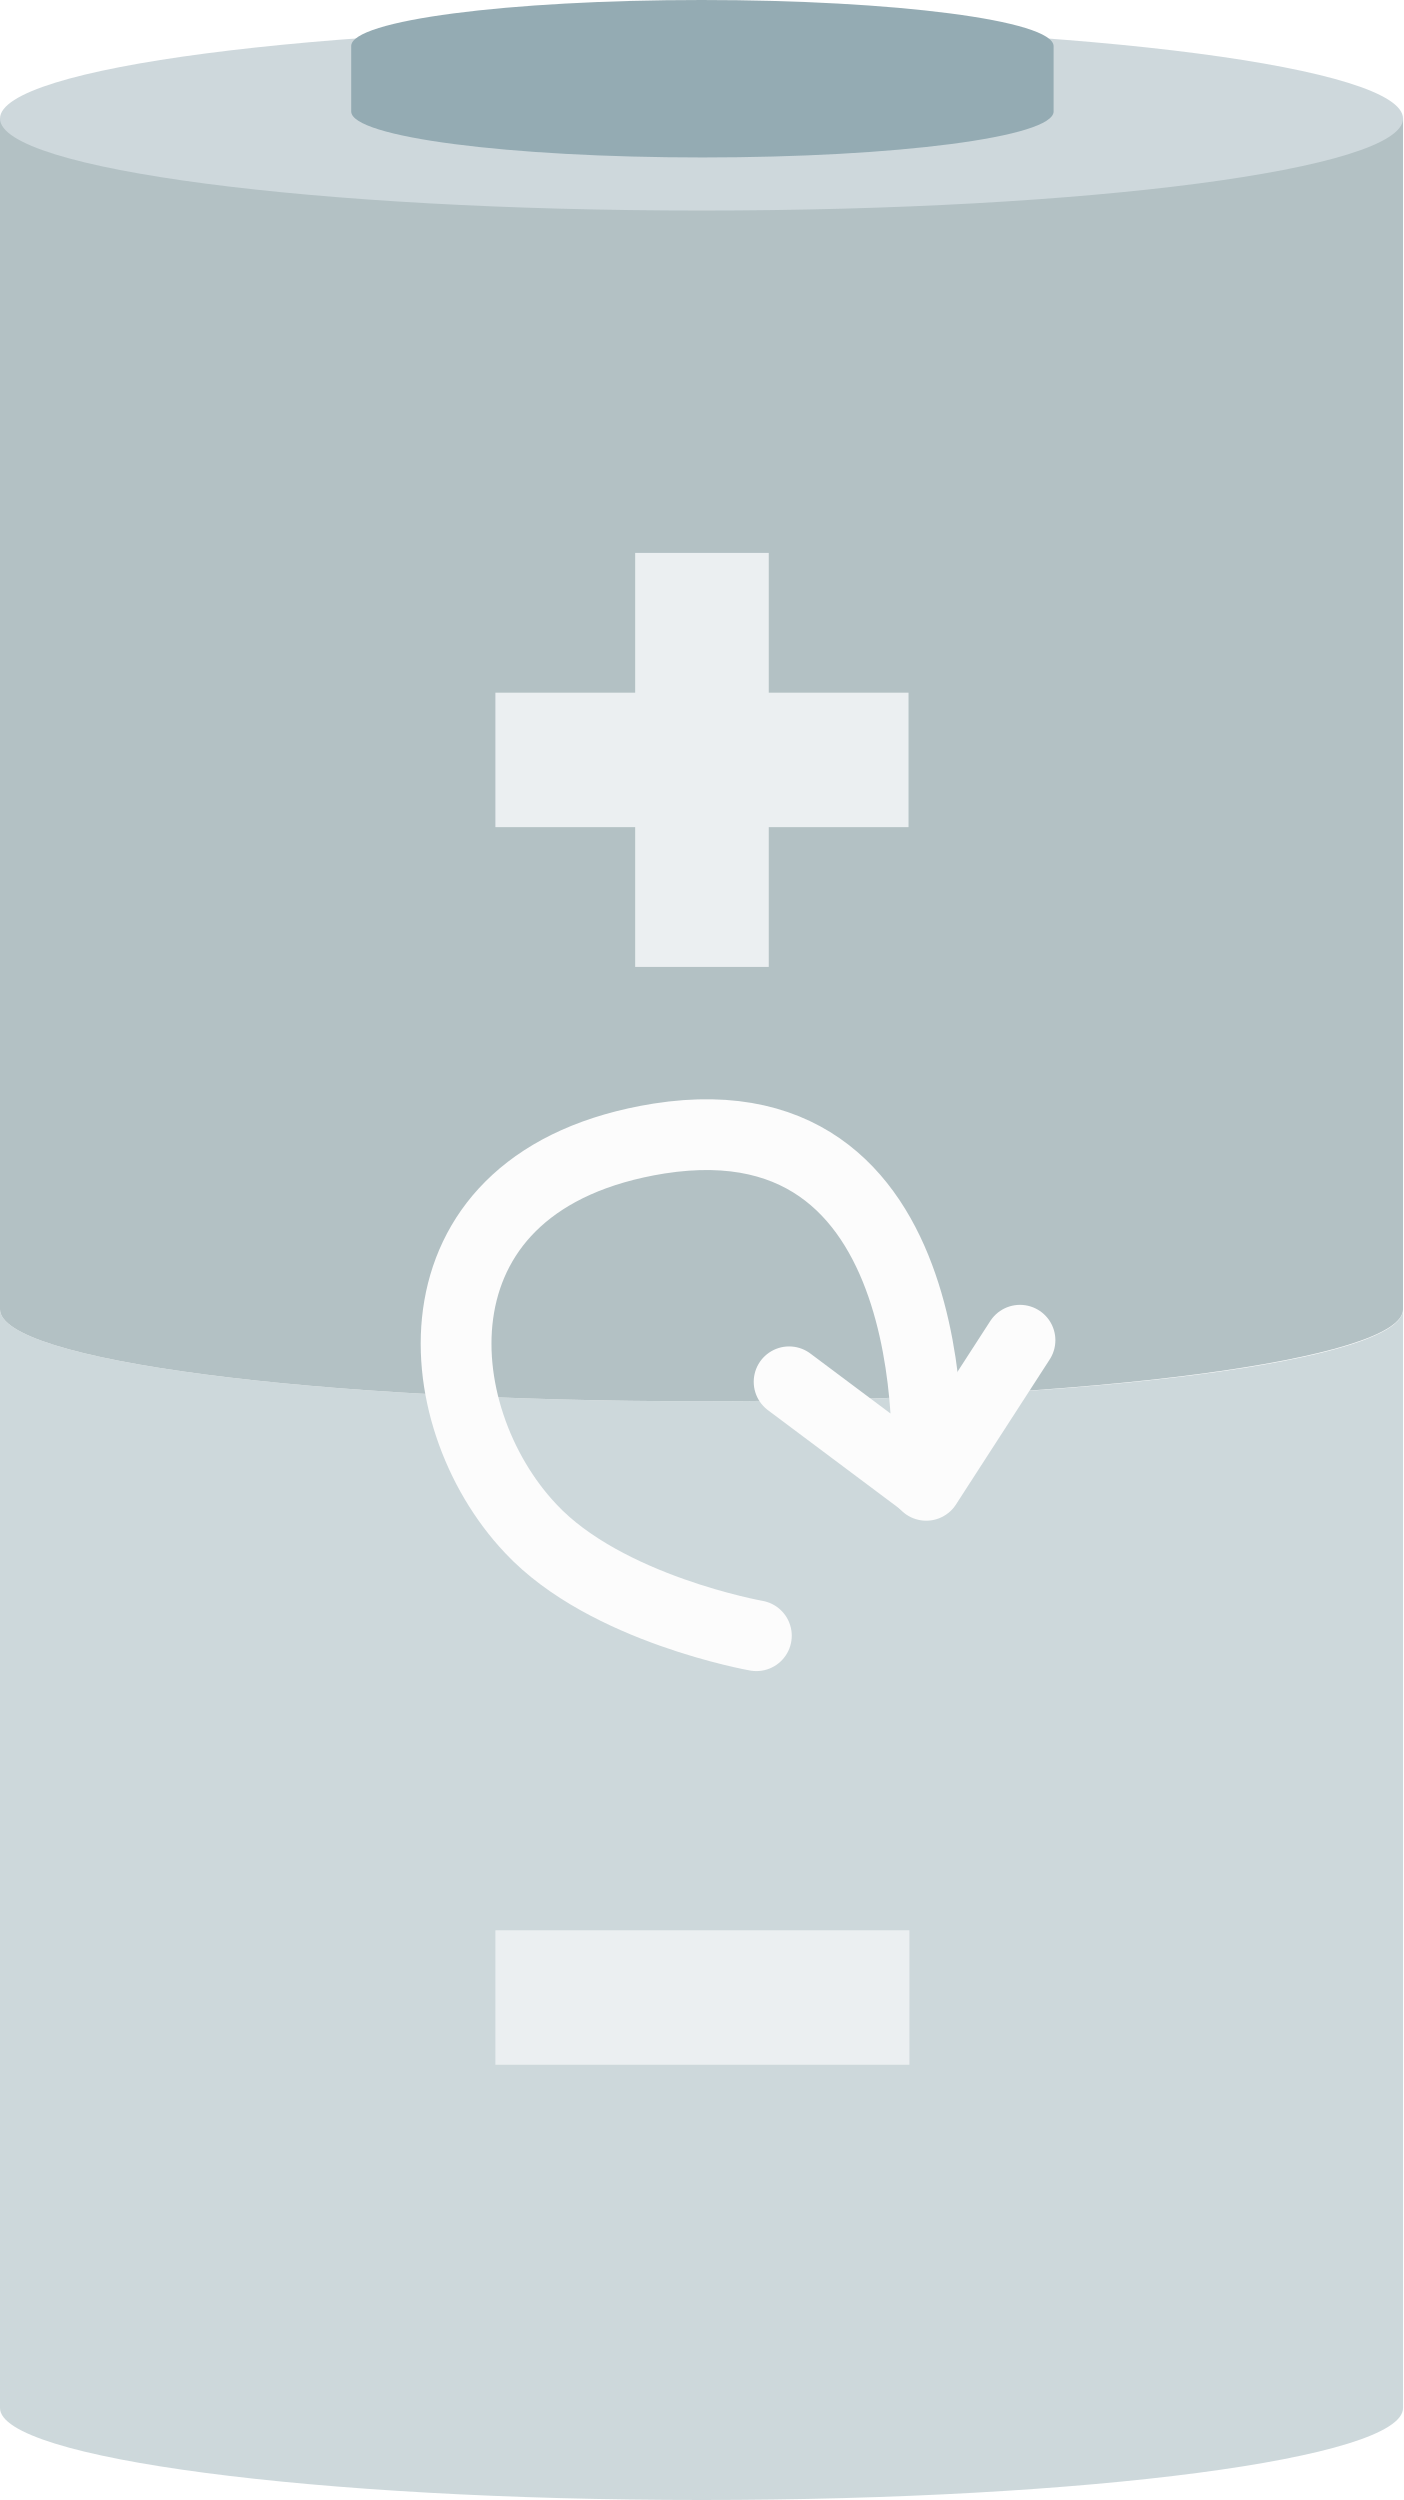
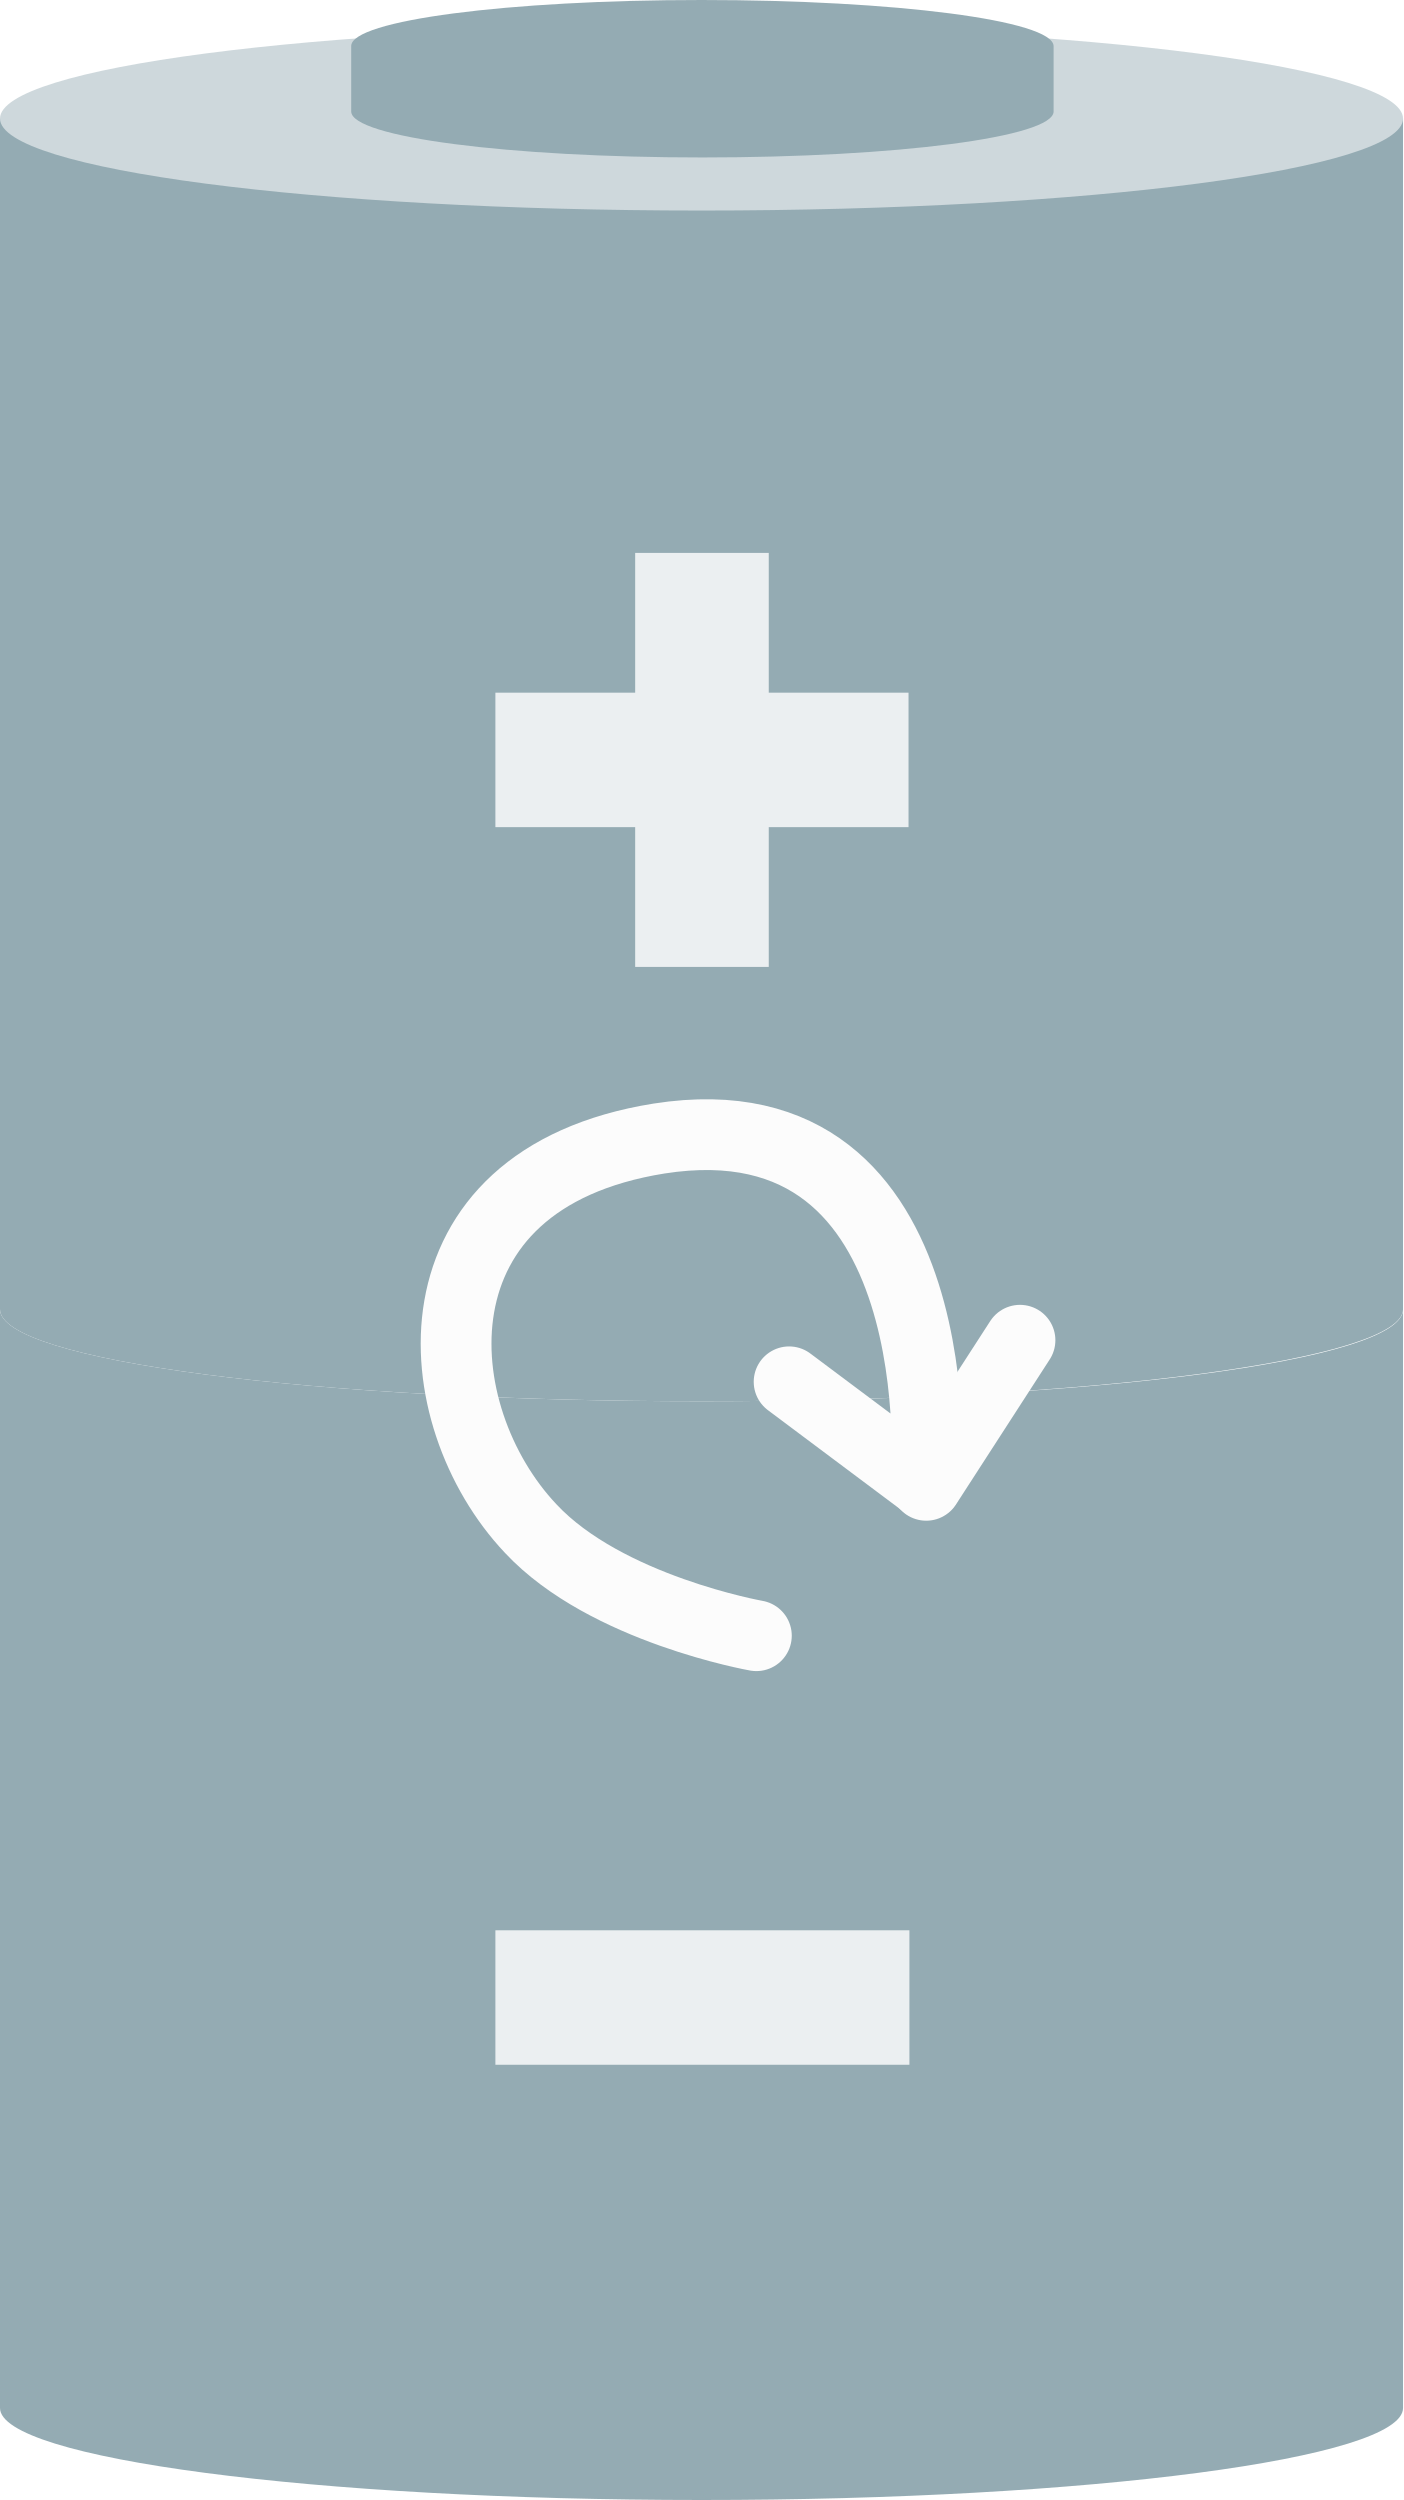
<svg xmlns="http://www.w3.org/2000/svg" version="1.1" id="Layer_1" x="0px" y="0px" viewBox="0 0 158.7 282.6" style="enable-background:new 0 0 158.7 282.6;" xml:space="preserve">
  <style type="text/css">
- 	.st0{fill:#CDD8DB;}
- 	.st1{fill:#B3C1C4;}
- 	.st2{fill:#CED8DC;}
- 	.st3{fill:#94ABB3;}
- 	.st4{fill:#EBEFF1;}
- 	.st5{fill:none;stroke:#FCFCFC;stroke-width:8;stroke-linecap:round;stroke-linejoin:round;stroke-miterlimit:10;}
+ 	.st0{fill:#94ABB3;}
+ 	.st1{fill:#CED8DC;}
+ 	.st2{fill:#EBEFF1;}
+ 	.st3{fill:none;stroke:#FCFCFC;stroke-width:8;stroke-linecap:round;stroke-linejoin:round;stroke-miterlimit:10;}
</style>
  <g id="Layer_2_1_">
    <g id="Layer_1-2">
      <path class="st0" d="M79.3,158.4C35.5,158.4,0,153.8,0,148v124.2c0,5.7,35.5,10.4,79.3,10.4s79.3-4.7,79.3-10.4V148    C158.7,153.8,123.2,158.4,79.3,158.4z" />
-       <path class="st1" d="M0,13.4V148c0,5.8,35.5,10.4,79.3,10.4s79.3-4.7,79.3-10.4V13.4H0z" />
-       <ellipse class="st2" cx="79.3" cy="13.4" rx="79.3" ry="10.4" />
-       <path class="st3" d="M79.3,0C57.4,0,39.7,2.3,39.7,5.2v7.4c0,2.9,17.8,5.2,39.7,5.2s39.7-2.3,39.7-5.2V5.2C119,2.3,101.2,0,79.3,0    z" />
-       <polygon class="st4" points="102.7,78.3 86.9,78.3 86.9,62.5 71.8,62.5 71.8,78.3 56,78.3 56,93.5 71.8,93.5 71.8,109.3     86.9,109.3 86.9,93.5 102.7,93.5   " />
-       <rect x="56" y="218.2" class="st4" width="46.8" height="15.2" />
+       <path class="st0" d="M0,13.4V148c0,5.8,35.5,10.4,79.3,10.4s79.3-4.7,79.3-10.4V13.4H0z" />
+       <ellipse class="st1" cx="79.3" cy="13.4" rx="79.3" ry="10.4" />
+       <path class="st0" d="M79.3,0C57.4,0,39.7,2.3,39.7,5.2v7.4c0,2.9,17.8,5.2,39.7,5.2s39.7-2.3,39.7-5.2V5.2C119,2.3,101.2,0,79.3,0    z" />
+       <polygon class="st2" points="102.7,78.3 86.9,78.3 86.9,62.5 71.8,62.5 71.8,78.3 56,78.3 56,93.5 71.8,93.5 71.8,109.3     86.9,109.3 86.9,93.5 102.7,93.5   " />
+       <rect x="56" y="218.2" class="st2" width="46.8" height="15.2" />
      <g>
-         <path class="st5" d="M85.5,184.9c0,0-17-3-25.5-12.1c-12.1-12.8-14.3-39.5,14.5-44.1c33.8-5.3,30.2,39.1,30.2,39.1l-15.5-11.6" />
-         <line class="st5" x1="115.3" y1="151.5" x2="104.7" y2="167.9" />
+         <path class="st3" d="M85.5,184.9c0,0-17-3-25.5-12.1c-12.1-12.8-14.3-39.5,14.5-44.1c33.8-5.3,30.2,39.1,30.2,39.1l-15.5-11.6" />
+         <line class="st3" x1="115.3" y1="151.5" x2="104.7" y2="167.9" />
      </g>
    </g>
  </g>
</svg>
